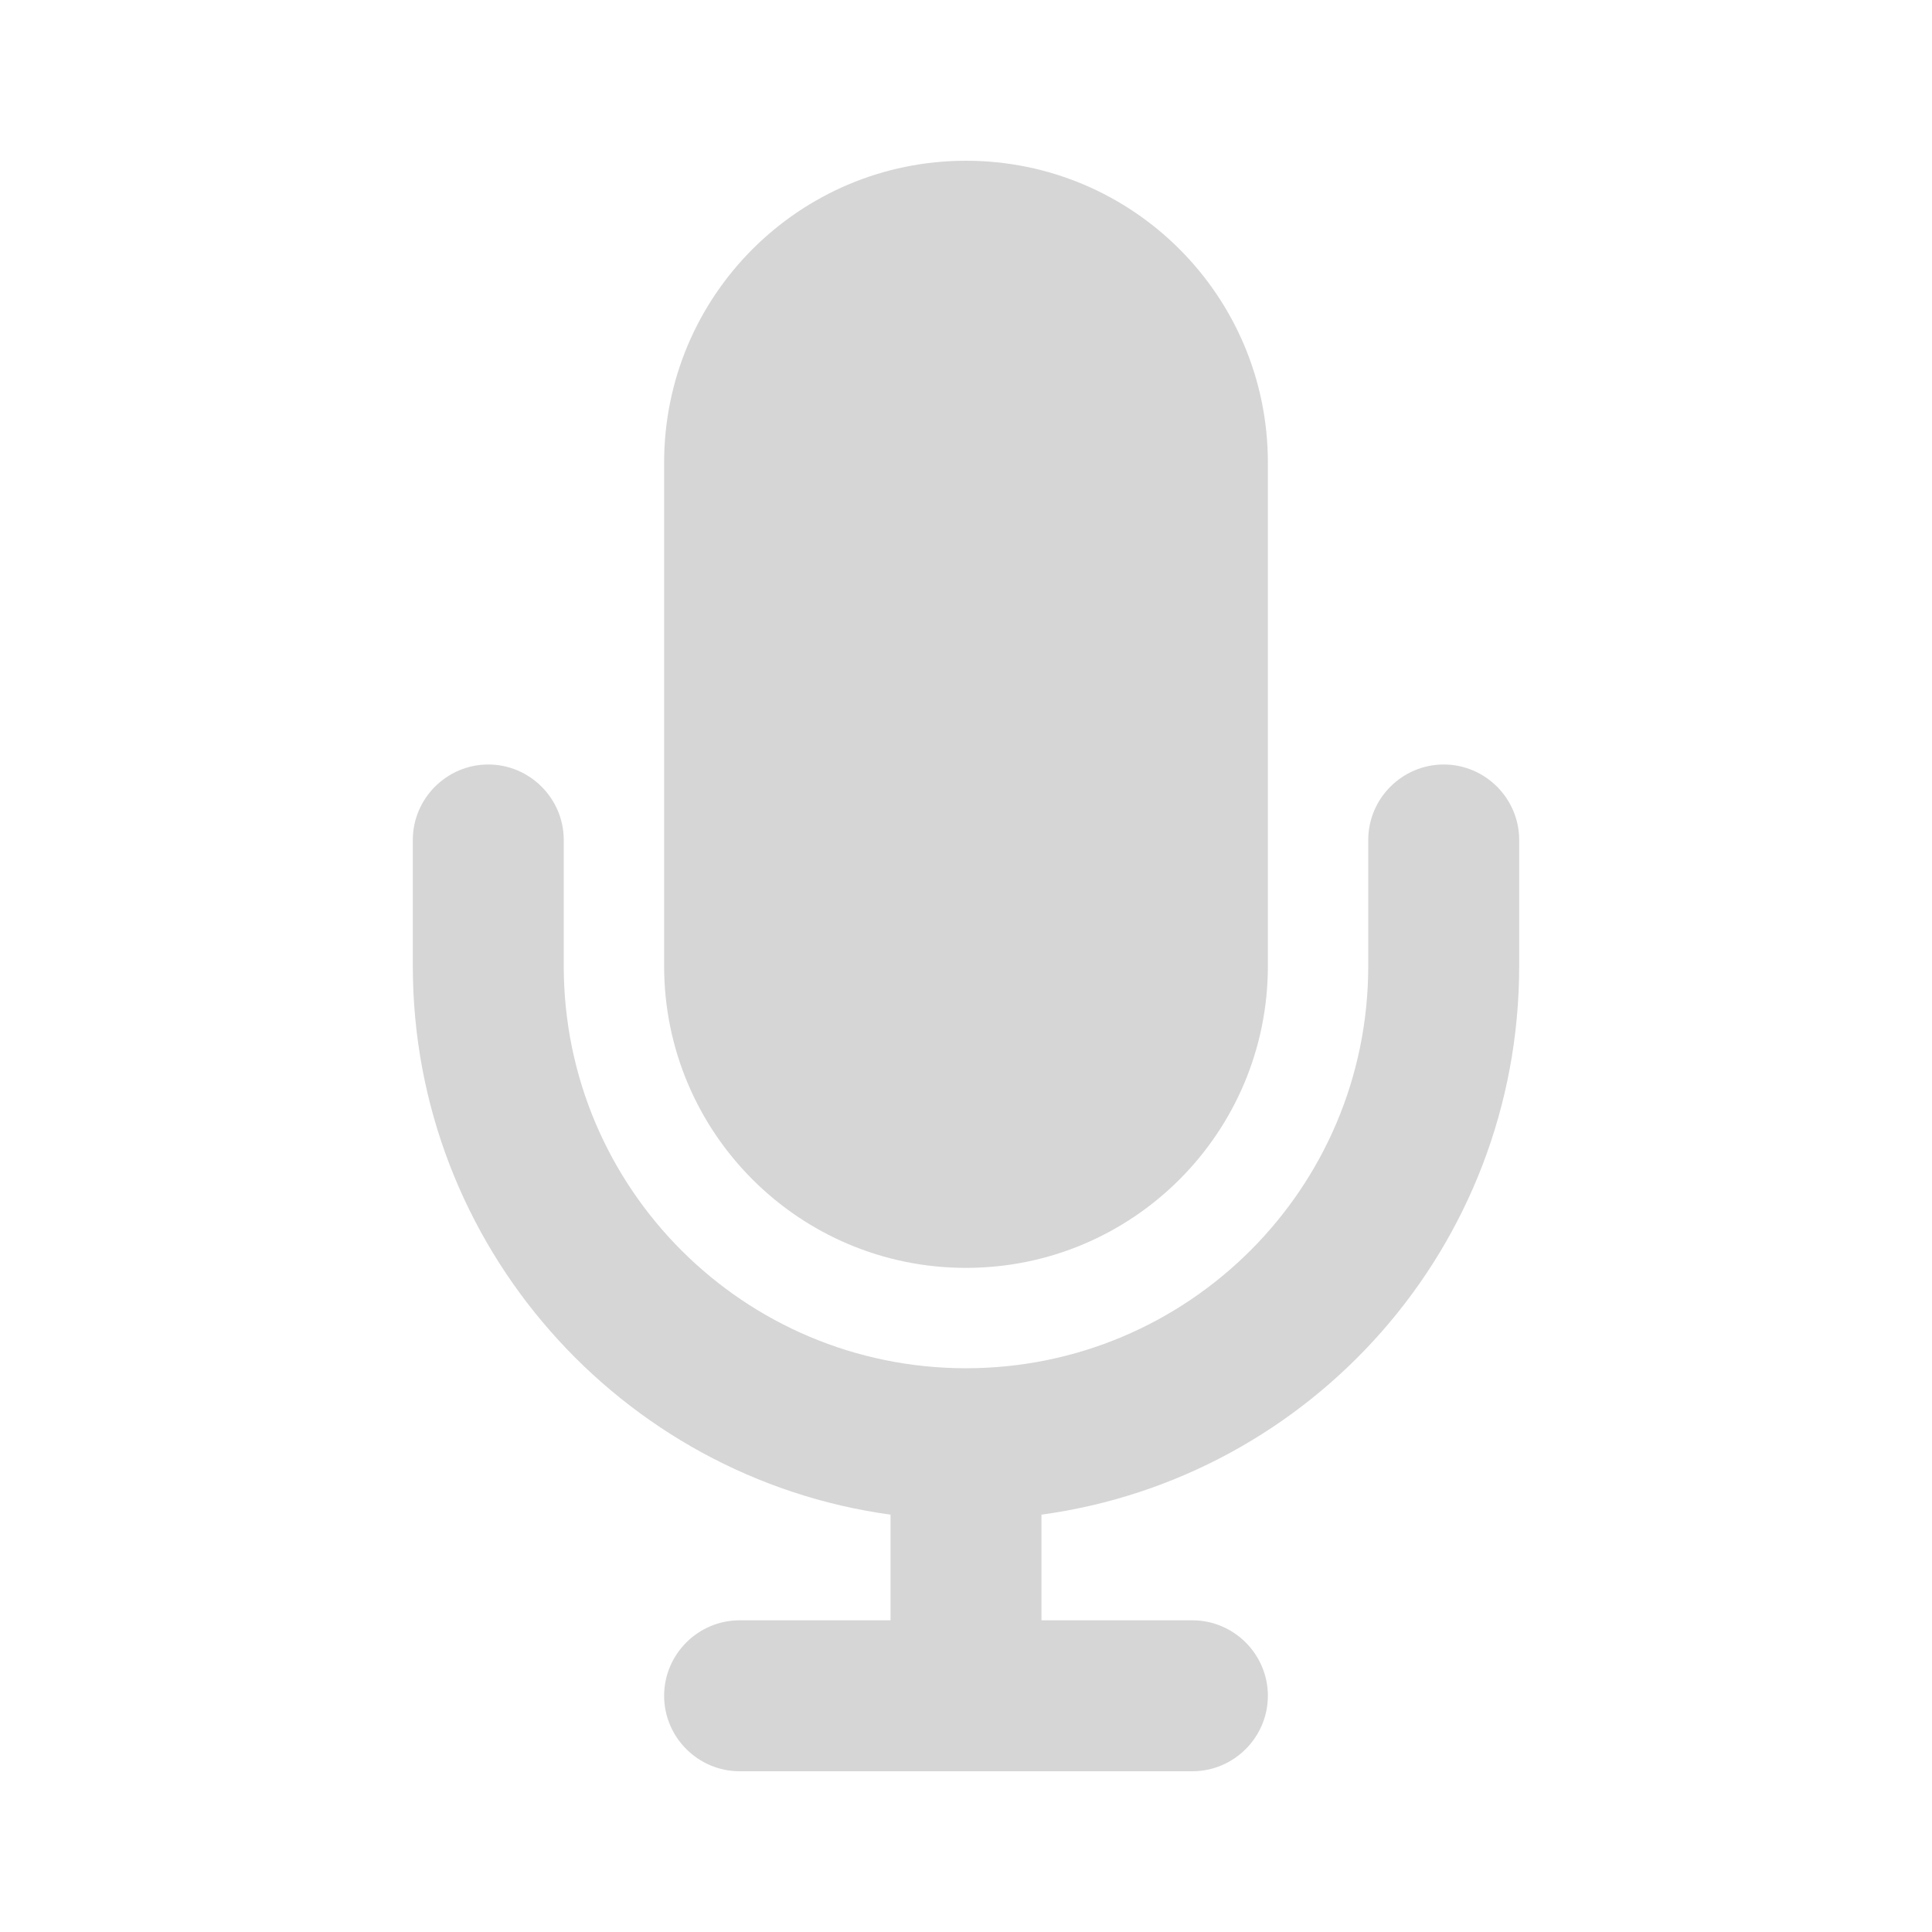
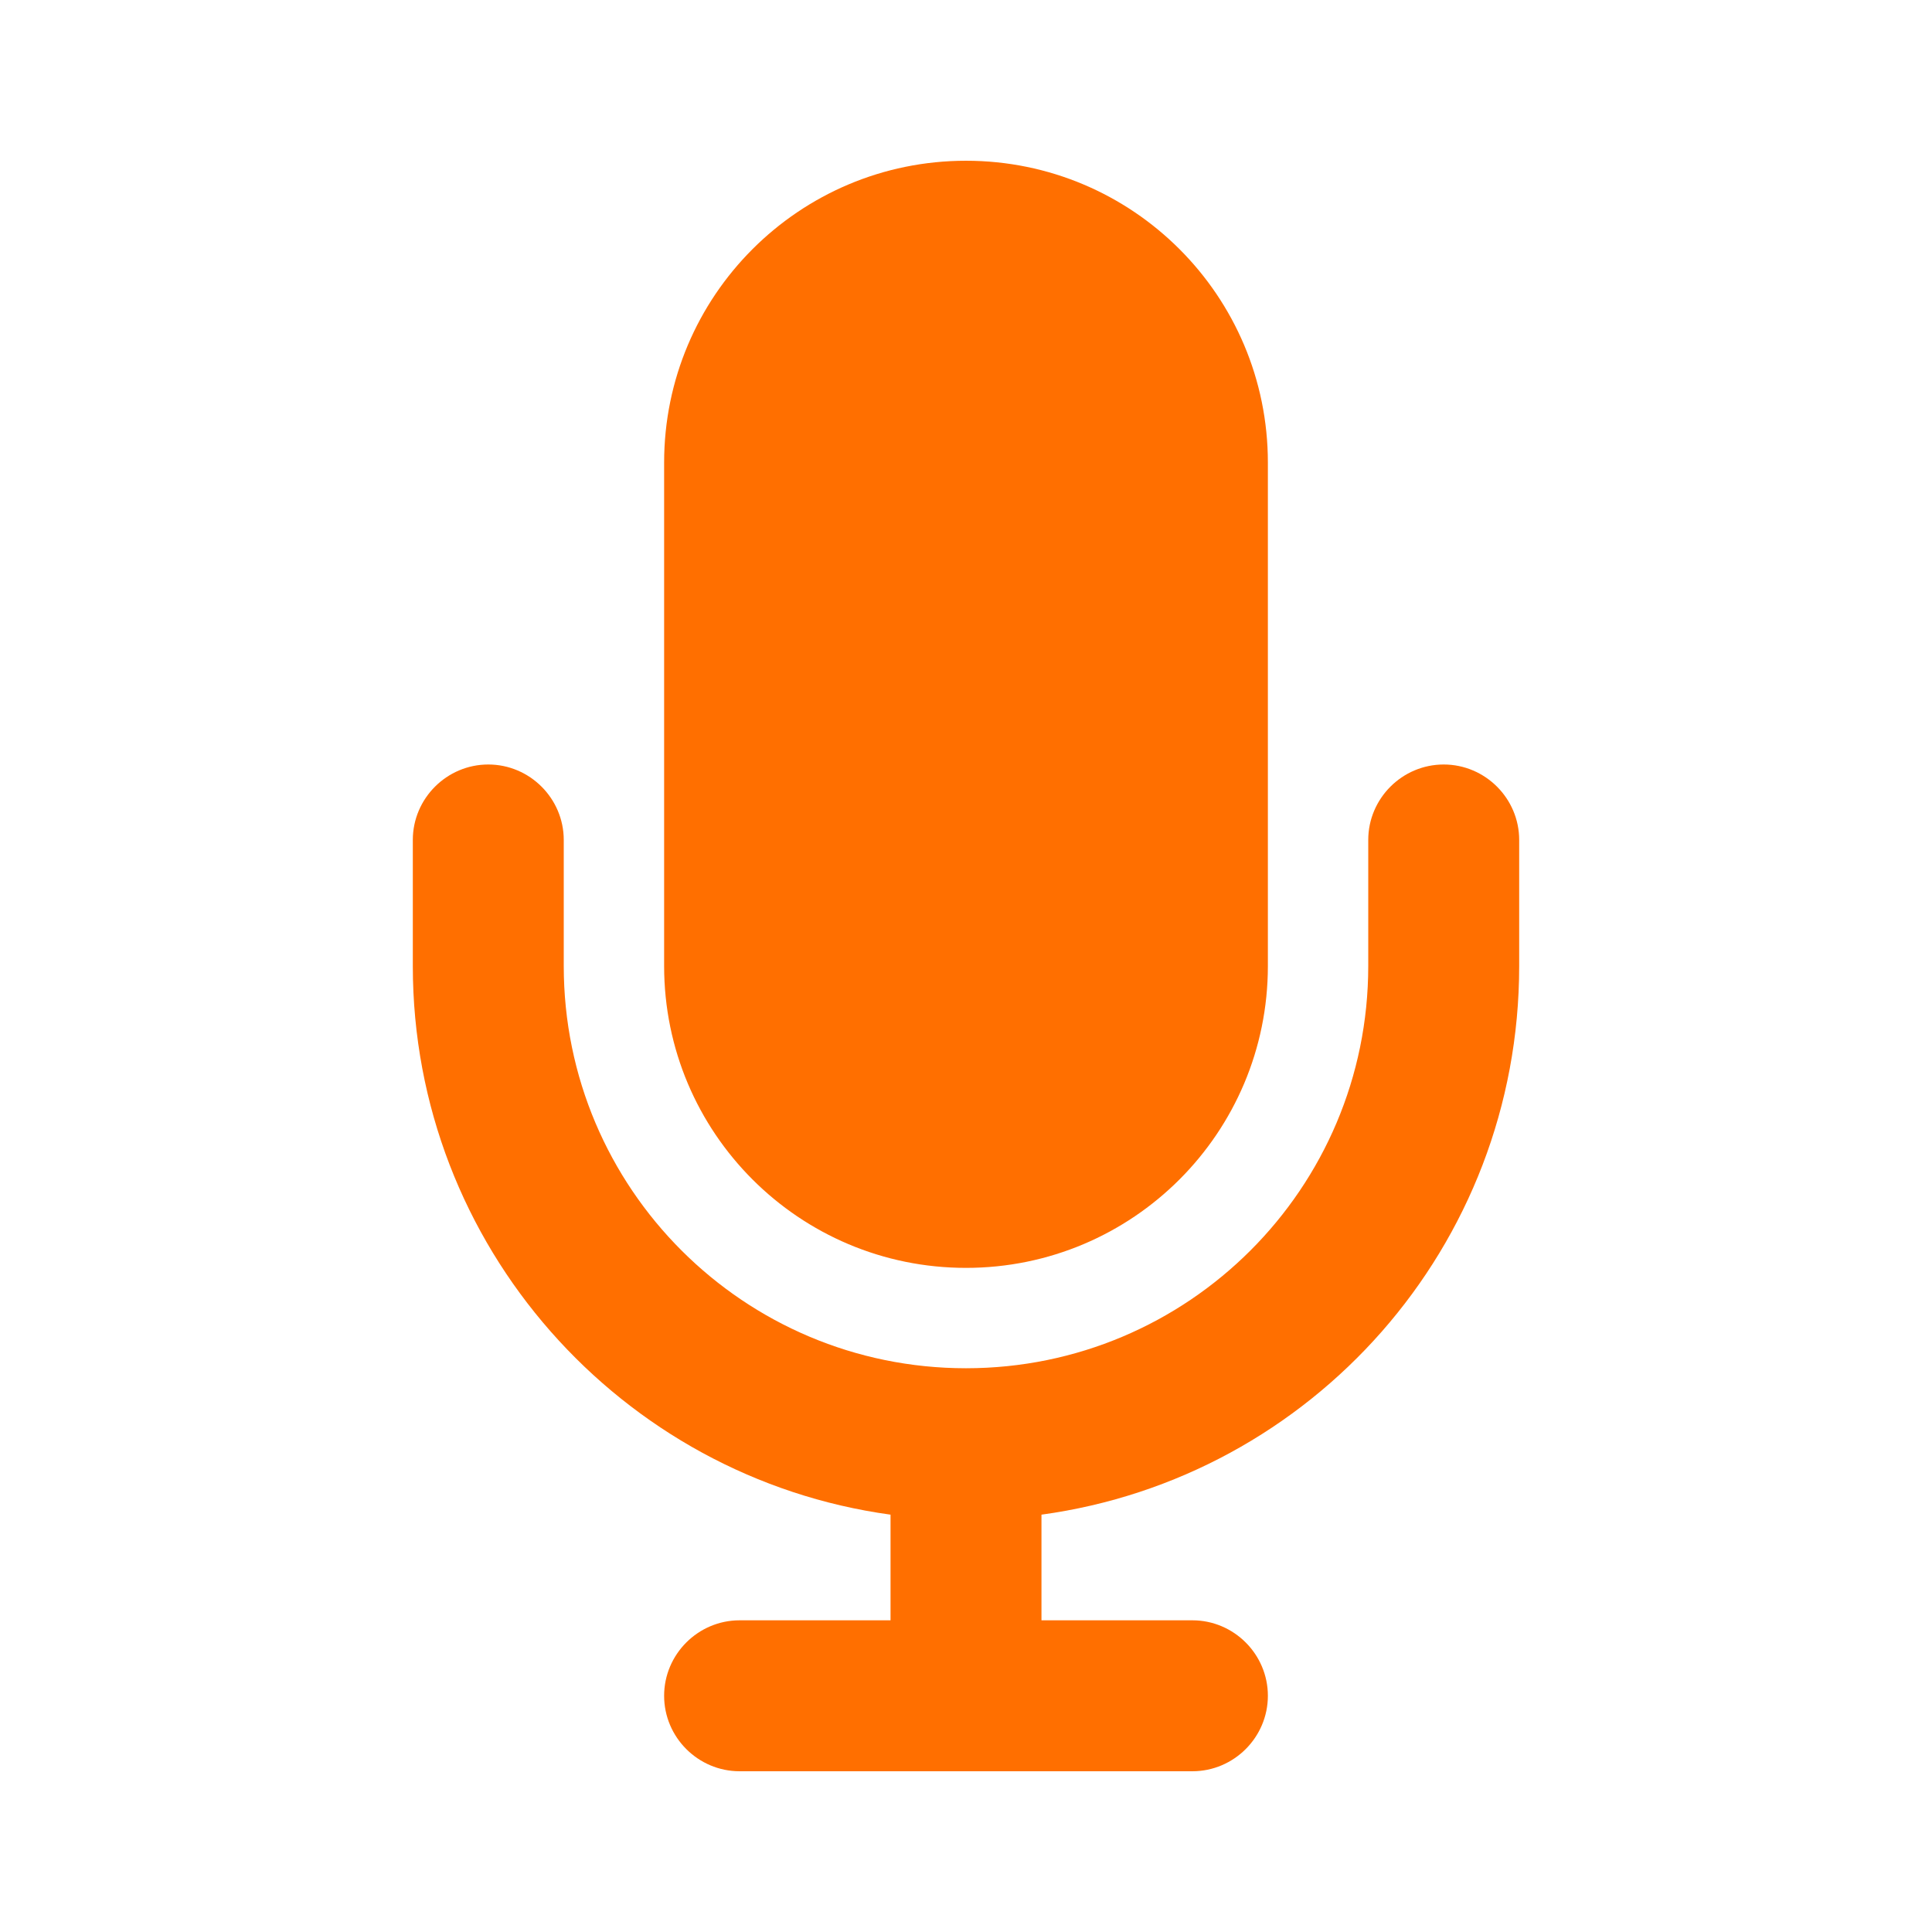
<svg xmlns="http://www.w3.org/2000/svg" version="1.1" id="Layer_1" x="0px" y="0px" viewBox="0 0 256 256" style="enable-background:new 0 0 256 256;" xml:space="preserve">
  <style type="text/css">
- 	.st0{fill:#d6d6d6;}
+ 	.st0{fill:#FF6F00;}
</style>
-   <path class="st0" d="M128,21.3c-22.1,0-40,17.9-40,40V128c0,22.1,17.9,40,40,40s40-17.9,40-40V61.3C168,39.2,150.1,21.3,128,21.3z   M74.7,111.3c0-5.5-4.5-10-10-10c-5.5,0-10,4.5-10,10V128c0,37.1,27.6,67.8,63.3,72.7v14H98c-5.5,0-10,4.5-10,10c0,5.5,4.5,10,10,10  h30h30c5.5,0,10-4.5,10-10c0-5.5-4.5-10-10-10h-20v-14c35.8-4.9,63.3-35.5,63.3-72.7v-16.7c0-5.5-4.5-10-10-10c-5.5,0-10,4.5-10,10  V128c0,29.5-23.9,53.3-53.3,53.3S74.7,157.5,74.7,128V111.3z" />
+   <path class="st0" d="M128,21.3c-22.1,0-40,17.9-40,40V128c0,22.1,17.9,40,40,40s40-17.9,40-40V61.3C168,39.2,150.1,21.3,128,21.3z   M74.7,111.3c0-5.5-4.5-10-10-10s-10,4.5-10,10V128c0,37.1,27.6,67.8,63.3,72.7v14H98c-5.5,0-10,4.5-10,10s4.5,10,10,10h30h30  c5.5,0,10-4.5,10-10s-4.5-10-10-10h-20v-14c35.8-4.9,63.3-35.5,63.3-72.7v-16.7c0-5.5-4.5-10-10-10s-10,4.5-10,10V128  c0,29.5-23.9,53.3-53.3,53.3S74.7,157.5,74.7,128V111.3z" />
</svg>
